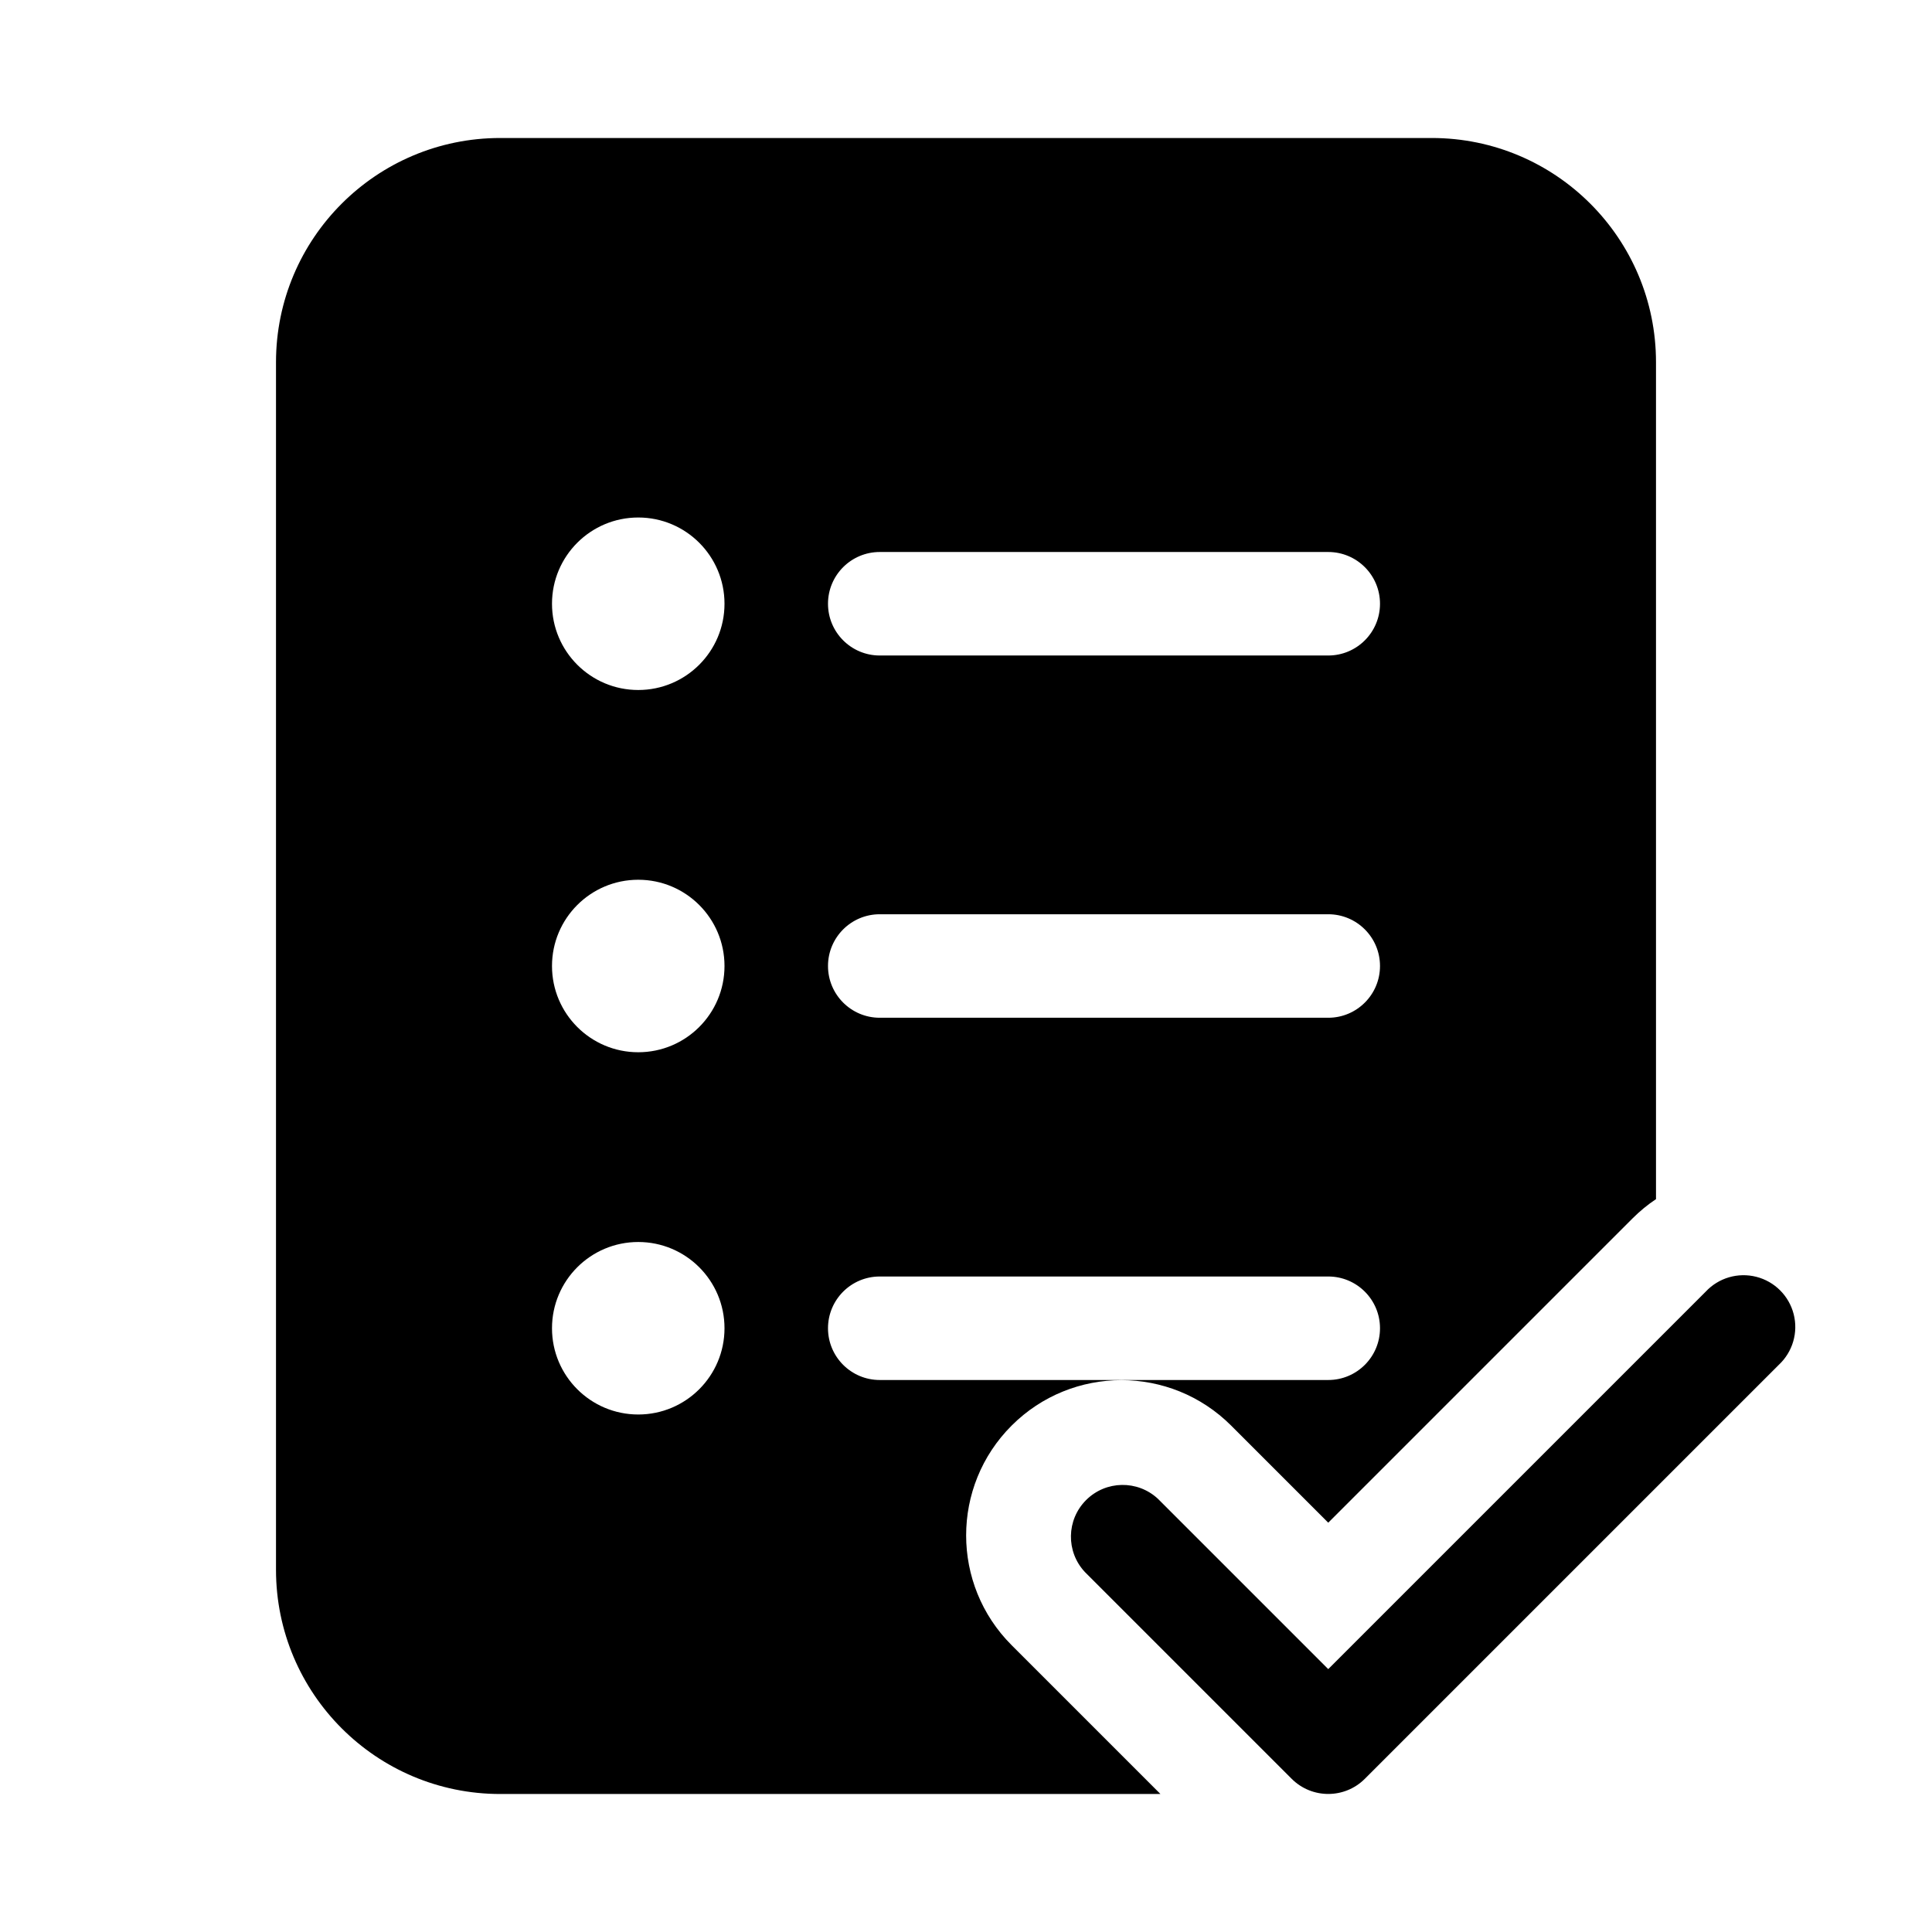
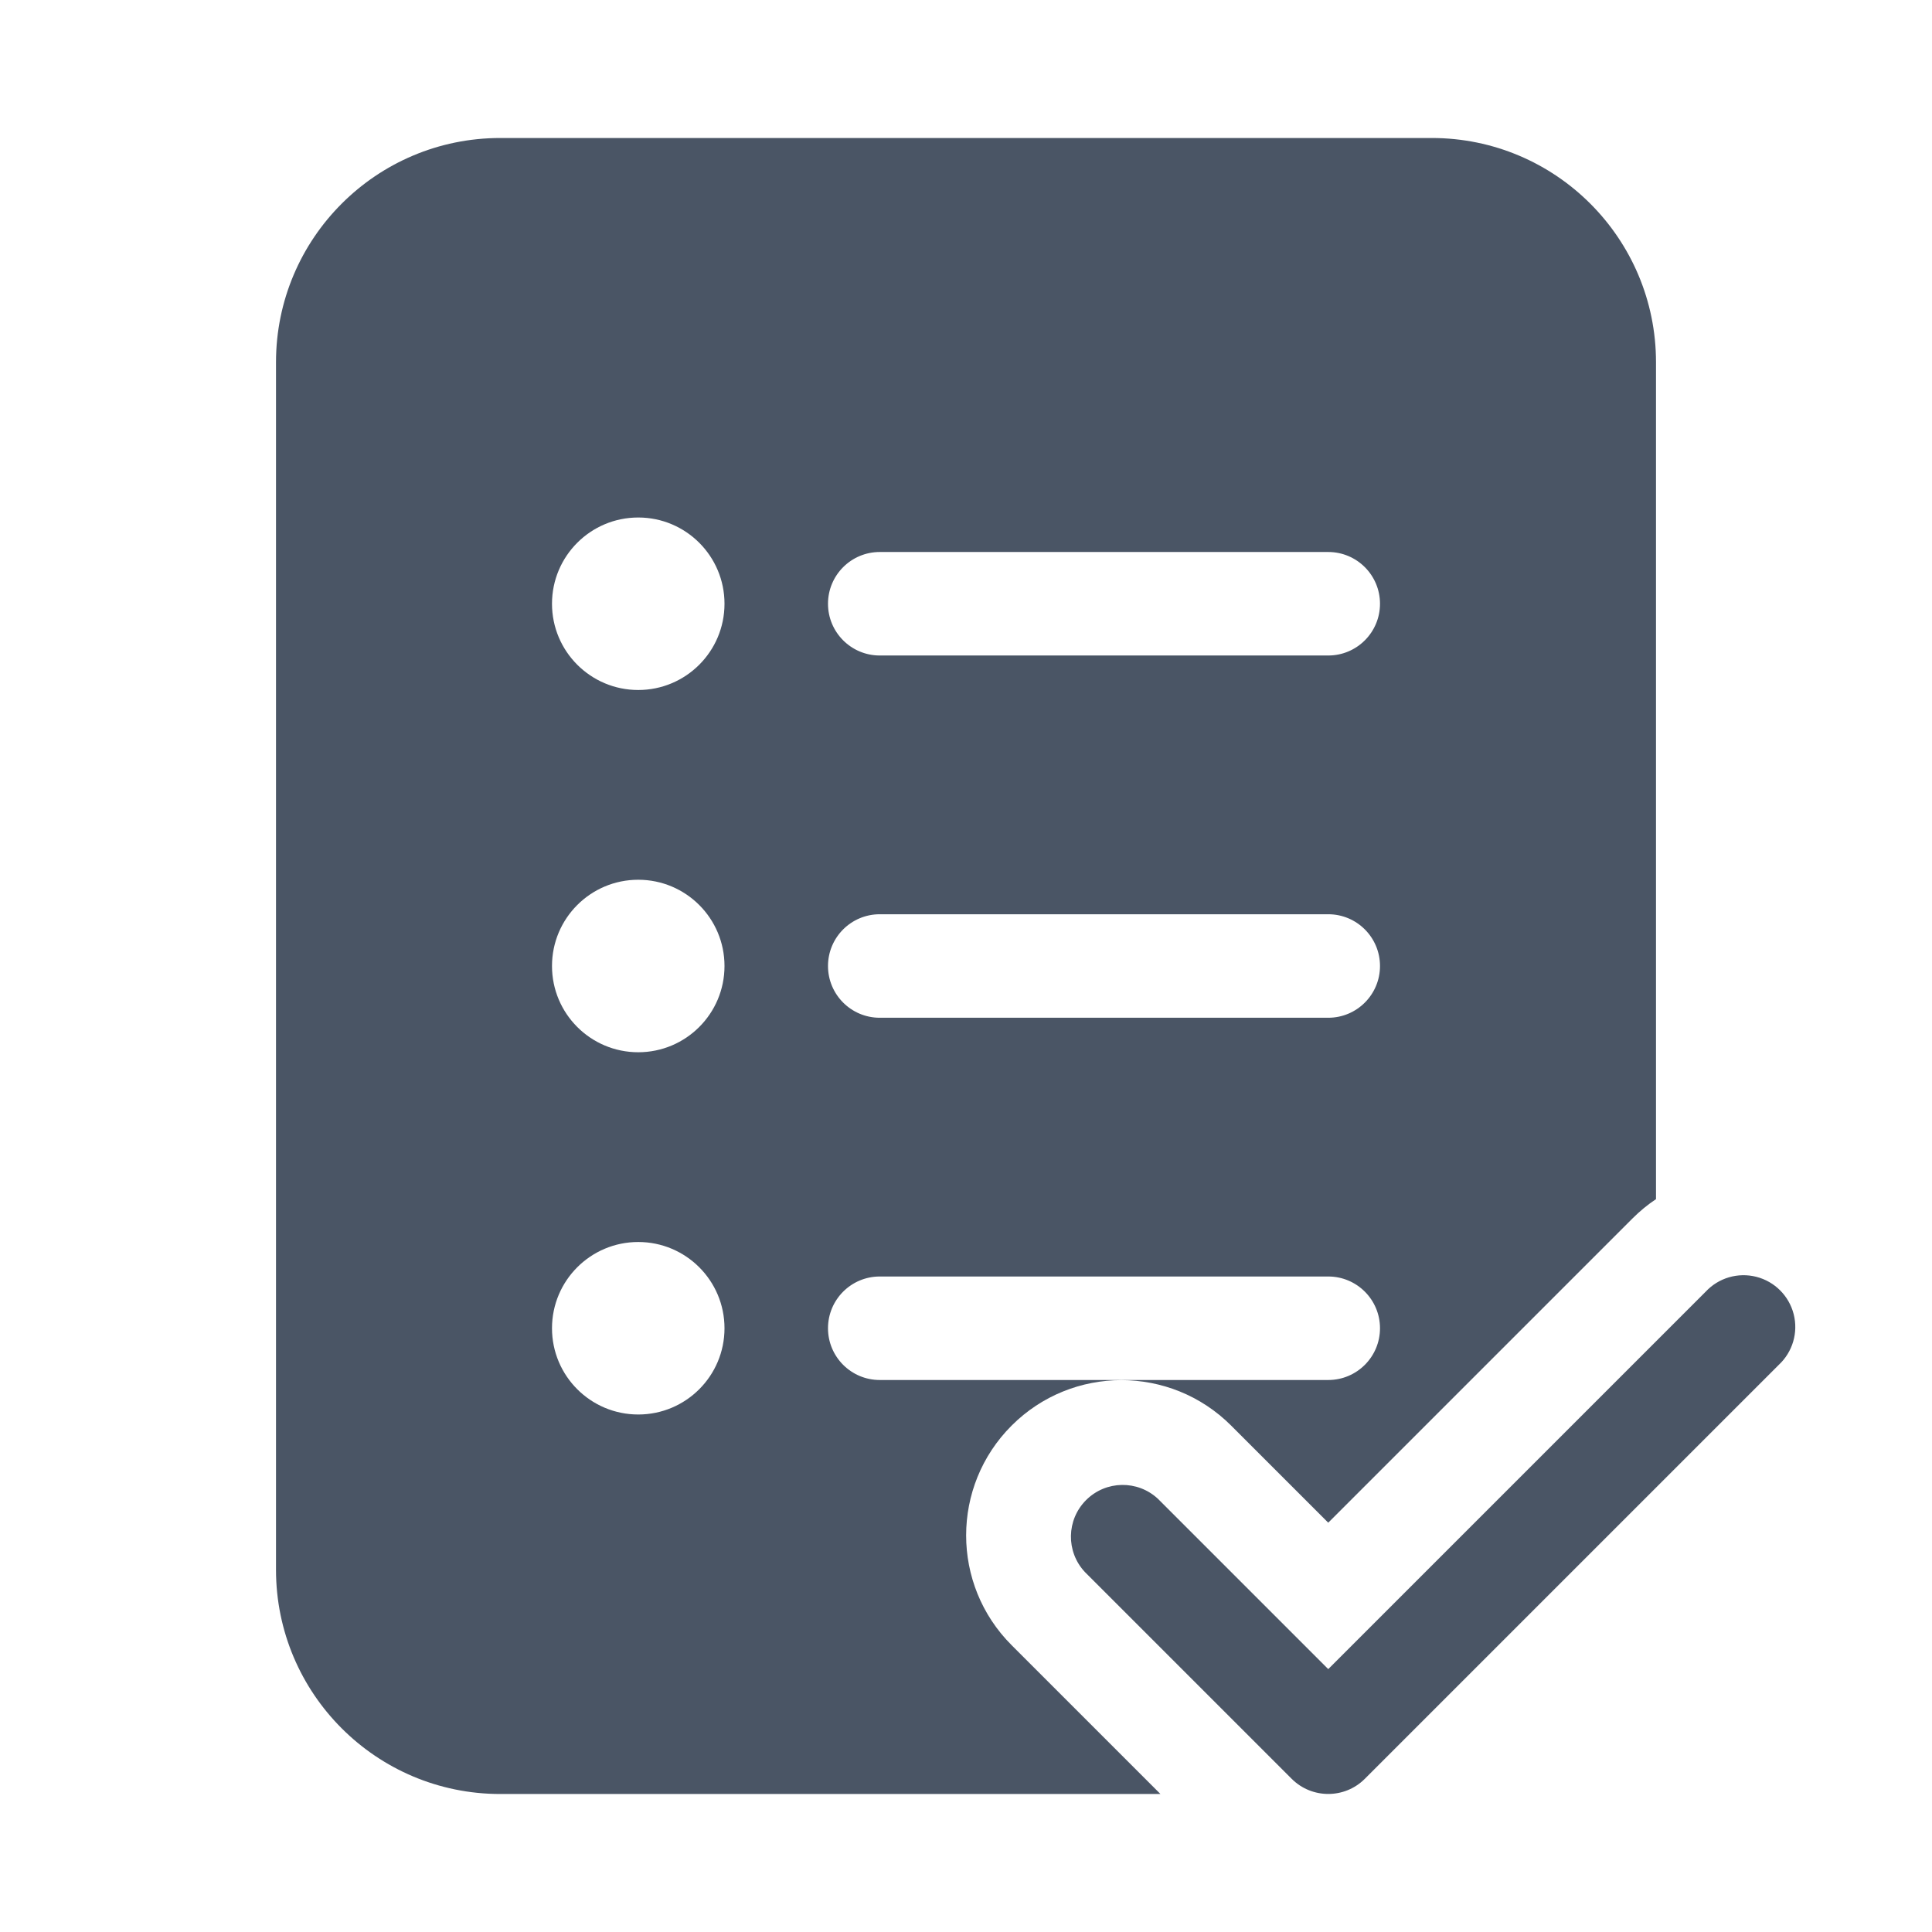
<svg xmlns="http://www.w3.org/2000/svg" width="512" height="512" viewBox="0 0 28 28">
-   <path fill="currentColor" d="M7.25 2A3.25 3.25 0 0 0 4 5.25v17.5A3.25 3.25 0 0 0 7.25 26h9.568l-2.157-2.157a2.25 2.25 0 1 1 3.182-3.182l1.407 1.407l4.409-4.409c.106-.106.22-.2.341-.28V5.25A3.25 3.25 0 0 0 20.75 2H7.25Zm3.25 6.75a1.25 1.25 0 1 1-2.5 0a1.25 1.25 0 0 1 2.5 0Zm-1.25 6.5a1.25 1.25 0 1 1 0-2.5a1.25 1.25 0 0 1 0 2.5Zm0 5.25a1.25 1.25 0 1 1 0-2.5a1.25 1.25 0 0 1 0 2.5ZM12.75 8h6.5a.75.75 0 0 1 0 1.5h-6.5a.75.75 0 0 1 0-1.5ZM12 14a.75.75 0 0 1 .75-.75h6.5a.75.75 0 0 1 0 1.5h-6.5A.75.75 0 0 1 12 14Zm.75 4.5h6.5a.75.75 0 0 1 0 1.5h-6.5a.75.75 0 0 1 0-1.5Zm7.03 7.28l6-6a.75.75 0 1 0-1.06-1.06l-5.47 5.47l-2.468-2.468a.75.75 0 0 0-1.06 1.06l2.998 2.998a.75.75 0 0 0 1.06 0Z" />
+   <path fill="#4a5565" d="M7.25 2A3.25 3.25 0 0 0 4 5.25v17.5A3.25 3.25 0 0 0 7.25 26h9.568l-2.157-2.157a2.25 2.25 0 1 1 3.182-3.182l1.407 1.407l4.409-4.409c.106-.106.22-.2.341-.28V5.25A3.25 3.25 0 0 0 20.75 2H7.25Zm3.25 6.75a1.25 1.25 0 1 1-2.5 0a1.25 1.25 0 0 1 2.5 0Zm-1.25 6.5a1.25 1.25 0 1 1 0-2.5a1.25 1.25 0 0 1 0 2.5Zm0 5.25a1.25 1.25 0 1 1 0-2.5a1.25 1.25 0 0 1 0 2.5ZM12.75 8h6.5a.75.75 0 0 1 0 1.5h-6.5a.75.75 0 0 1 0-1.5ZM12 14a.75.75 0 0 1 .75-.75h6.5a.75.75 0 0 1 0 1.5h-6.5A.75.75 0 0 1 12 14Zm.75 4.5h6.5a.75.75 0 0 1 0 1.5h-6.5a.75.75 0 0 1 0-1.5Zm7.03 7.28l6-6a.75.75 0 1 0-1.06-1.06l-5.47 5.47l-2.468-2.468a.75.75 0 0 0-1.06 1.06l2.998 2.998a.75.75 0 0 0 1.06 0Z" />
</svg>
